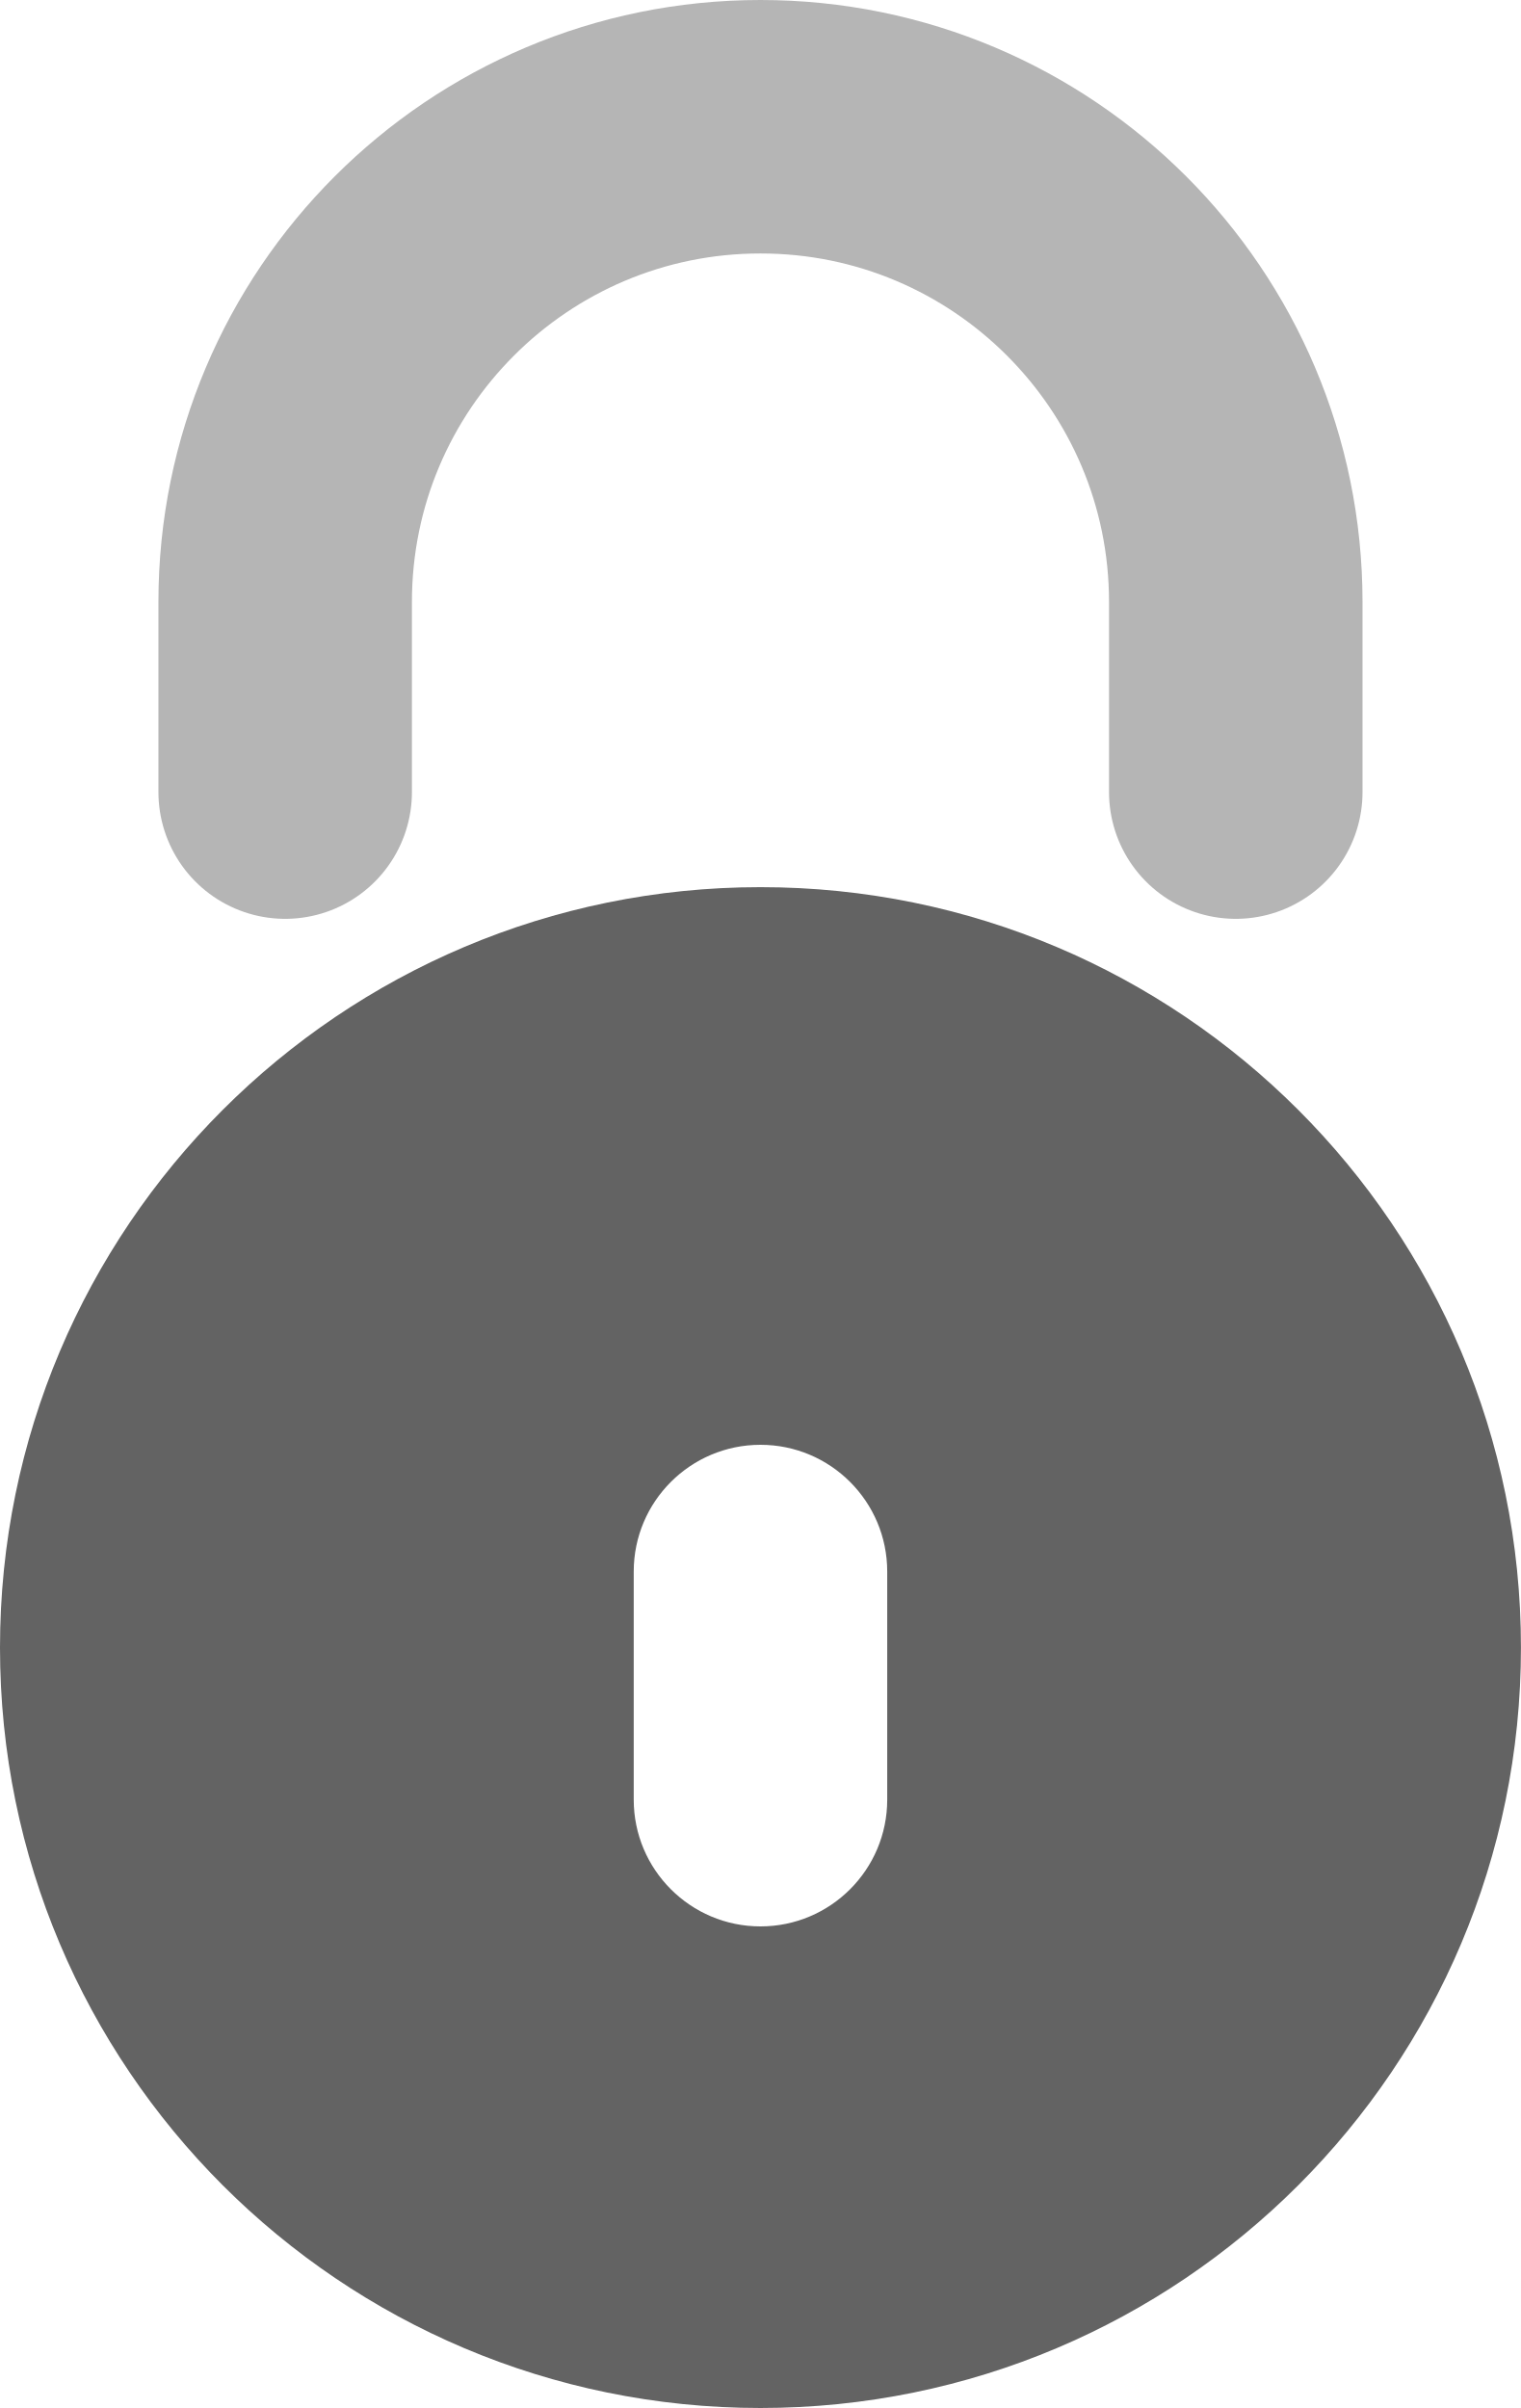
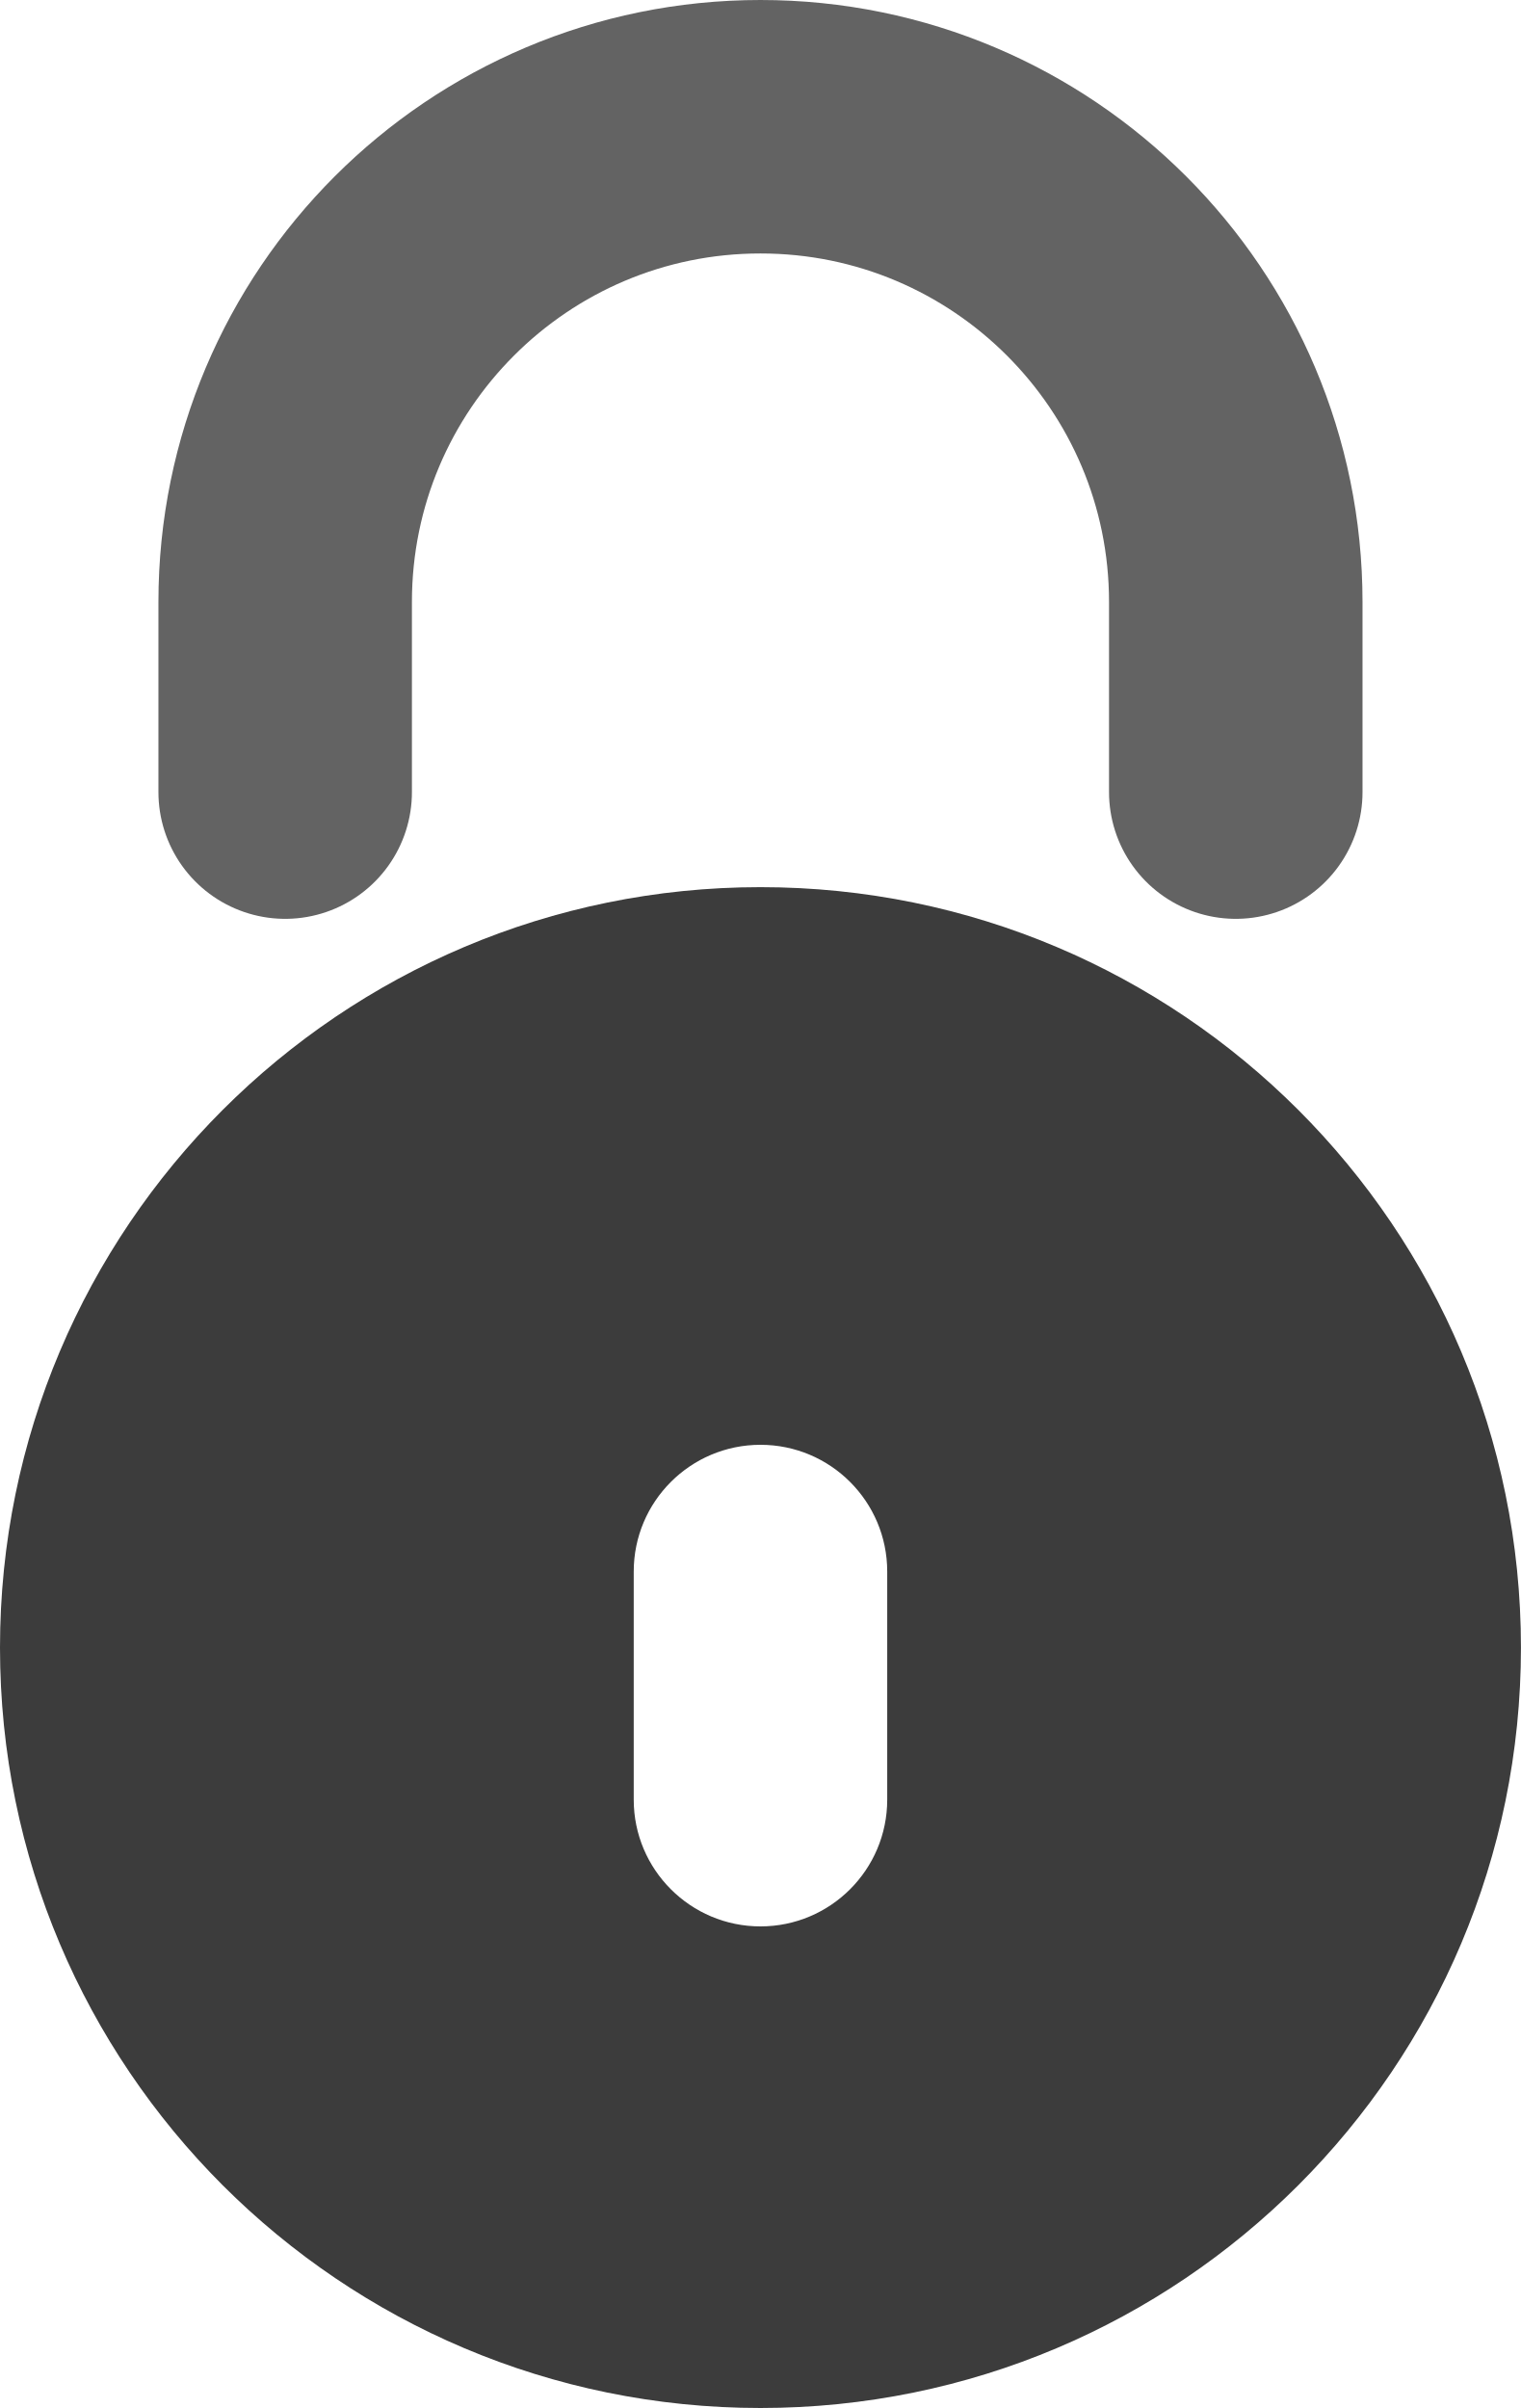
<svg xmlns="http://www.w3.org/2000/svg" width="12" height="19" viewBox="0 0 12 19" fill="none">
-   <path fill-rule="evenodd" clip-rule="evenodd" d="M6 19C9.314 19 12 16.314 12 13C12 9.686 9.314 7 6 7C2.686 7 0 9.686 0 13C0 16.314 2.686 19 6 19ZM7 12.4C7 11.848 6.552 11.4 6 11.4C5.448 11.4 5 11.848 5 12.4V14.2C5 14.752 5.448 15.2 6 15.2C6.552 15.2 7 14.752 7 14.2V12.4Z" fill="#636363" />
-   <path d="M2.25 6.25V4.75C2.25 2.679 3.929 1 6 1V1C8.071 1 9.75 2.679 9.75 4.75V6.25" stroke="#B5B5B5" stroke-width="2" stroke-linecap="round" />
+   <path fill-rule="evenodd" clip-rule="evenodd" d="M6 19C9.314 19 12 16.314 12 13C12 9.686 9.314 7 6 7C2.686 7 0 9.686 0 13C0 16.314 2.686 19 6 19ZM7 12.4C7 11.848 6.552 11.4 6 11.4C5.448 11.4 5 11.848 5 12.4V14.2C5 14.752 5.448 15.2 6 15.2C6.552 15.2 7 14.752 7 14.2V12.4Z" fill="#3C3C3C" />
+   <path d="M2.25 6.25V4.75C2.25 2.679 3.929 1 6 1V1C8.071 1 9.75 2.679 9.75 4.75V6.25" stroke="#636363" stroke-width="2" stroke-linecap="round" />
</svg>
